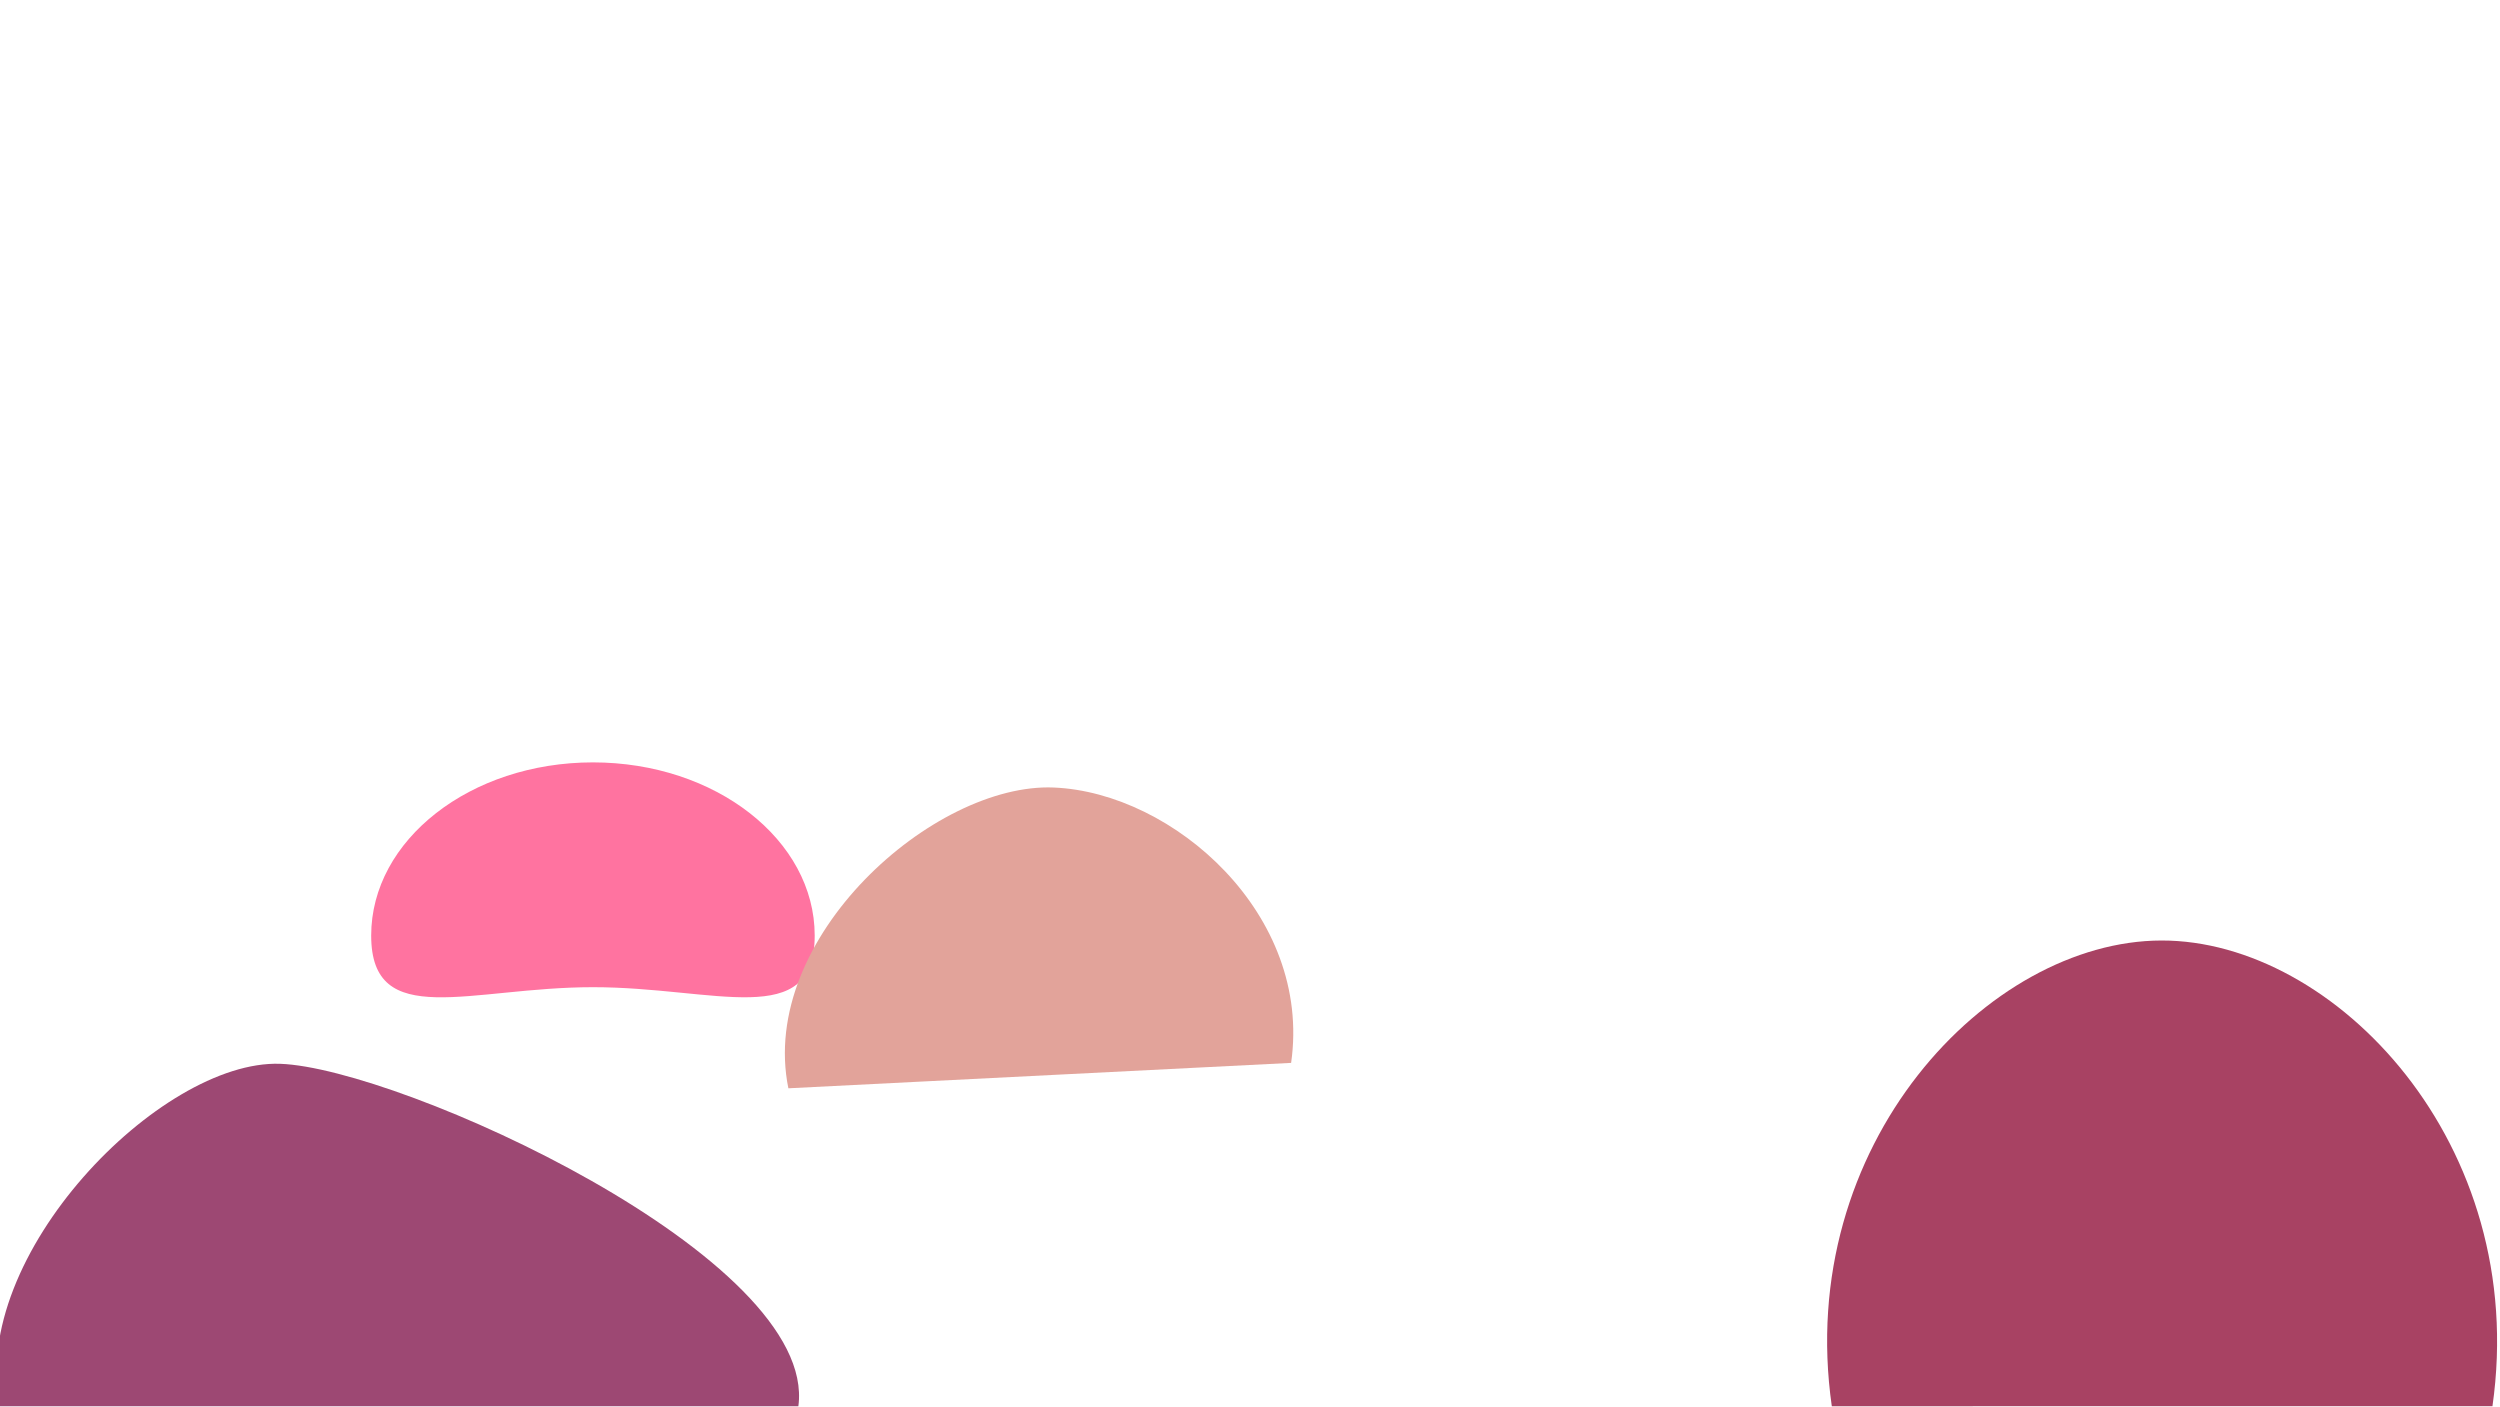
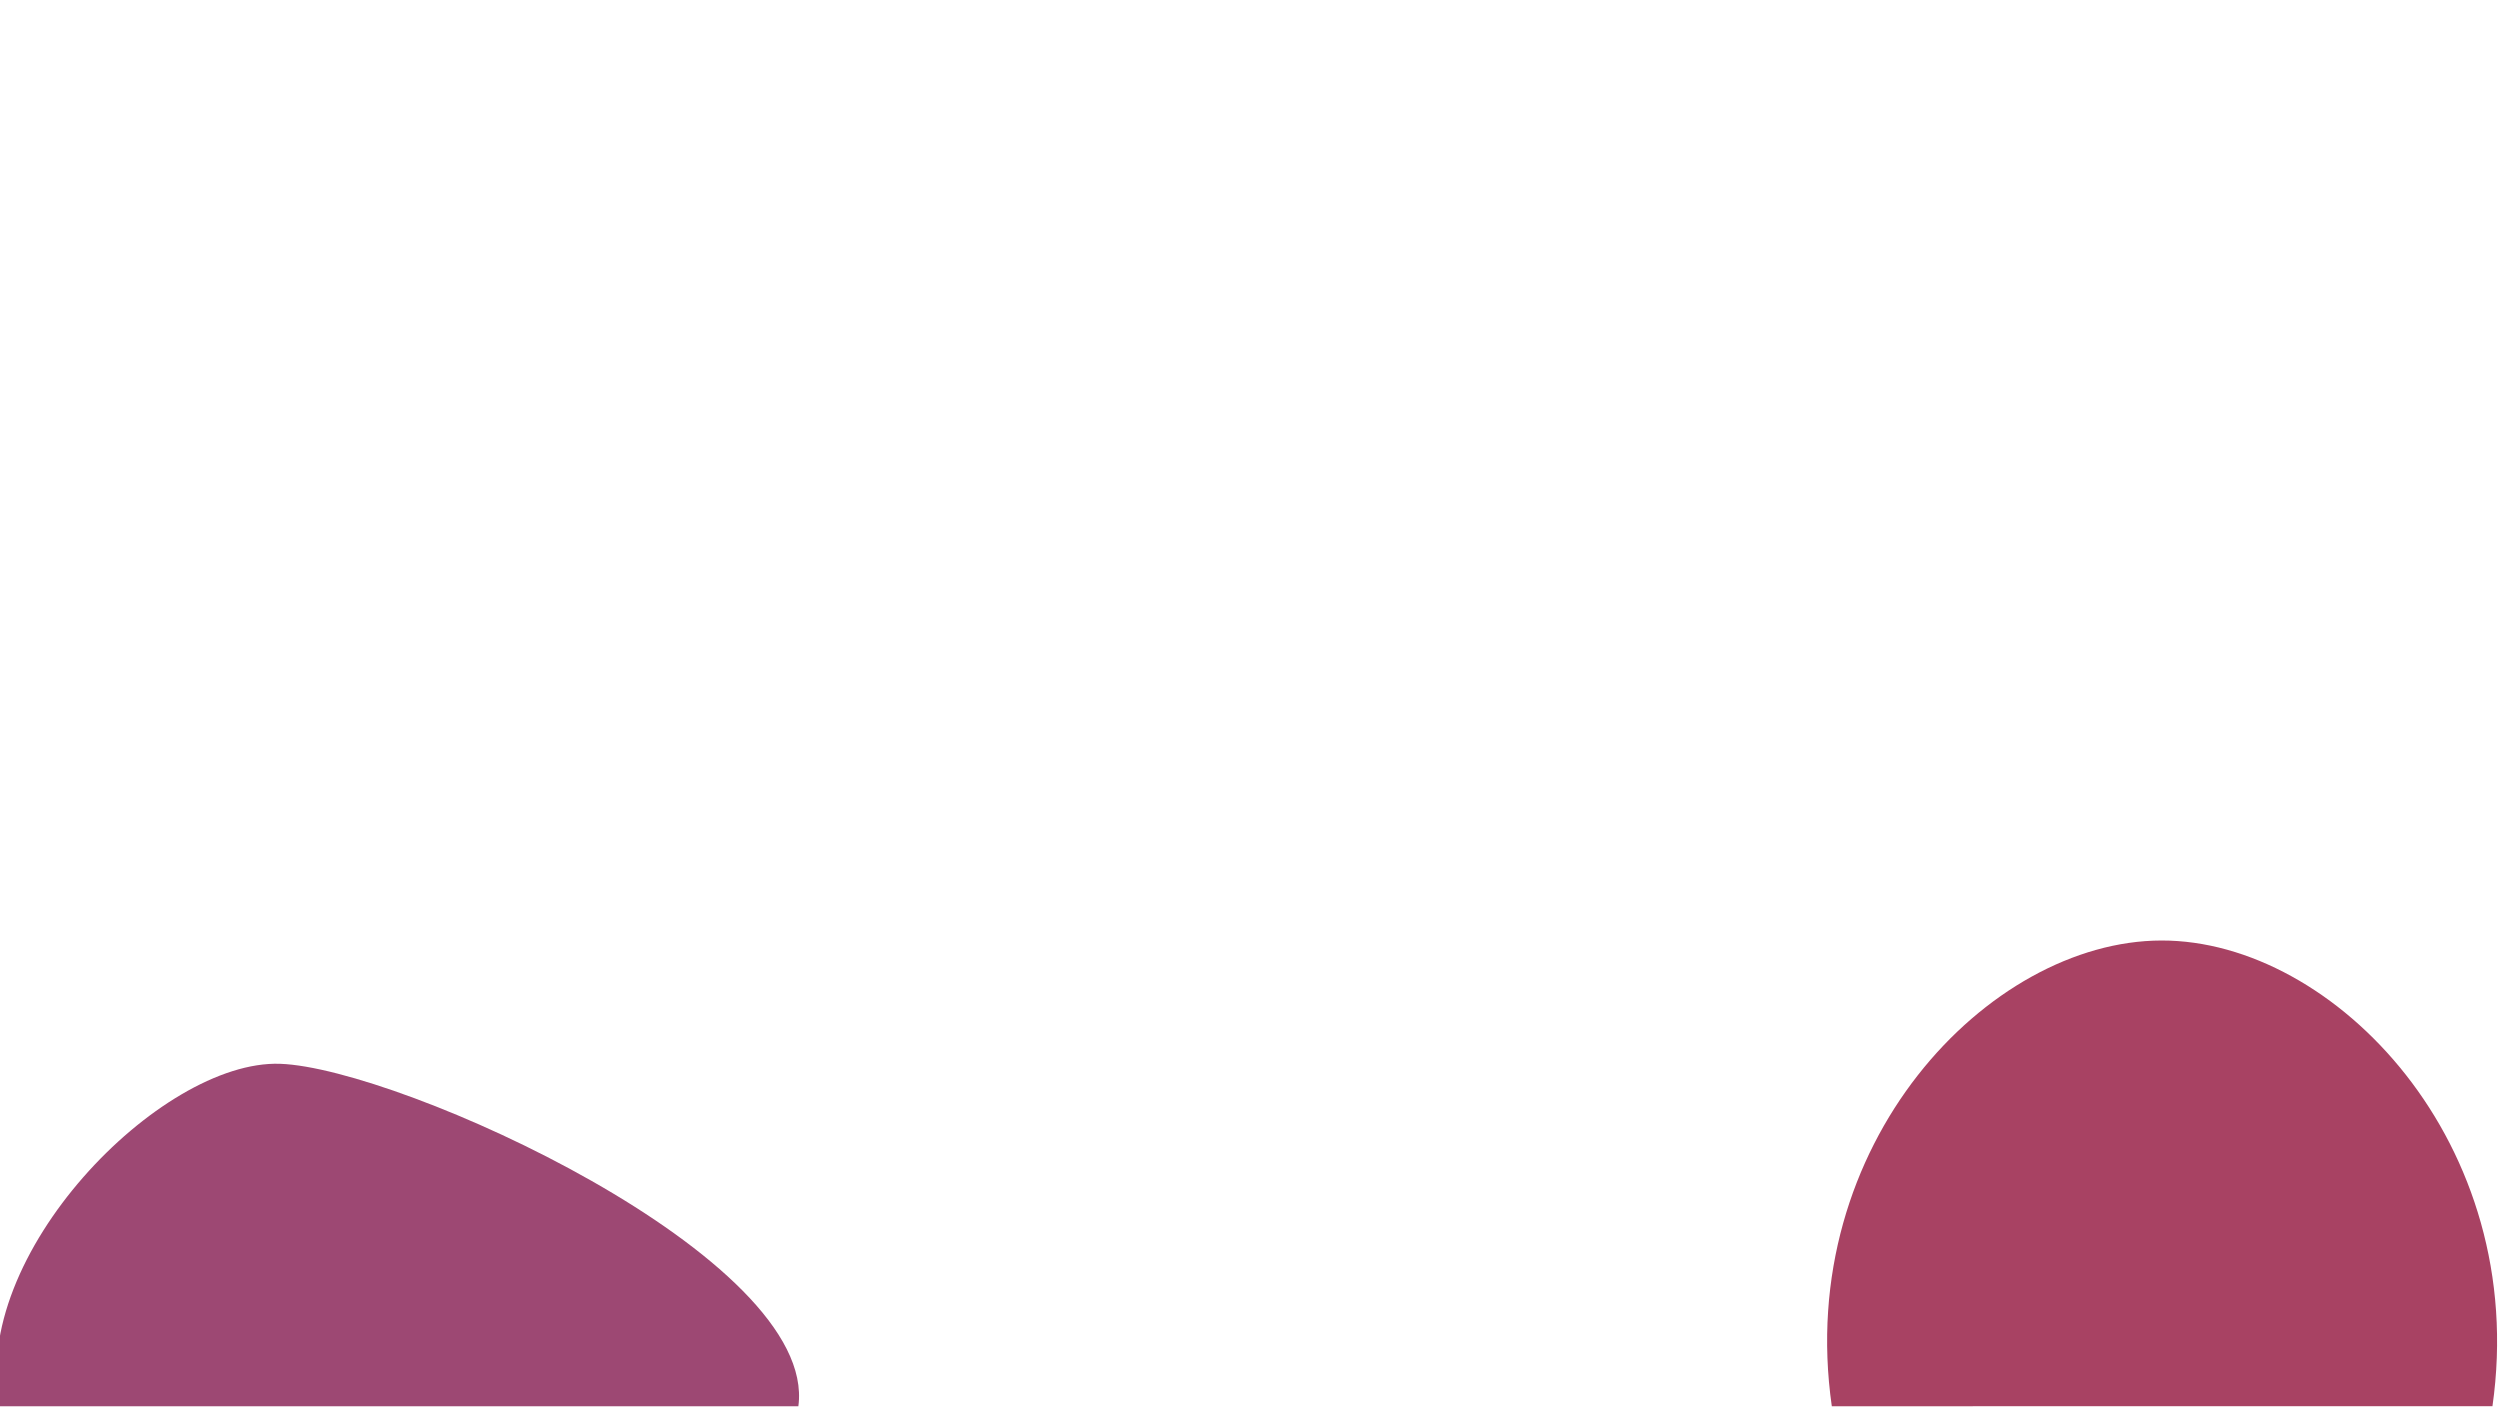
<svg xmlns="http://www.w3.org/2000/svg" id="Layer_2" data-name="Layer 2" width="1920" height="1080" viewBox="0 0 1920 1080">
  <defs>
-     <style>.cls-1{fill:#9d4873;}.cls-2{fill:#a84263;}.cls-3{fill:#ff73a0;}.cls-4{fill:#e2a39a;}</style>
+     <style>.cls-1{fill:#9d4873;}.cls-2{fill:#a84263;}</style>
  </defs>
  <path class="cls-1" d="M0,1080C-24.33,964.81,123.16,813.8,215.14,817s413.36,149,398,263" />
  <path class="cls-2" d="M1406.83,1080C1378.06,879.1,1527.08,722.54,1660,722.31c133.1-.23,282.86,156.31,254.21,357.63" />
-   <path class="cls-3" d="M625.69,718.51c0-73.43-76.25-133-170.31-133s-170.31,59.53-170.31,133,76.25,39.65,170.31,39.65S625.69,791.93,625.69,718.51Z" />
-   <path class="cls-4" d="M605.47,835.81C582,720.44,717.38,600.94,809.33,604.82s198.5,97.62,182.25,211.48" />
</svg>
